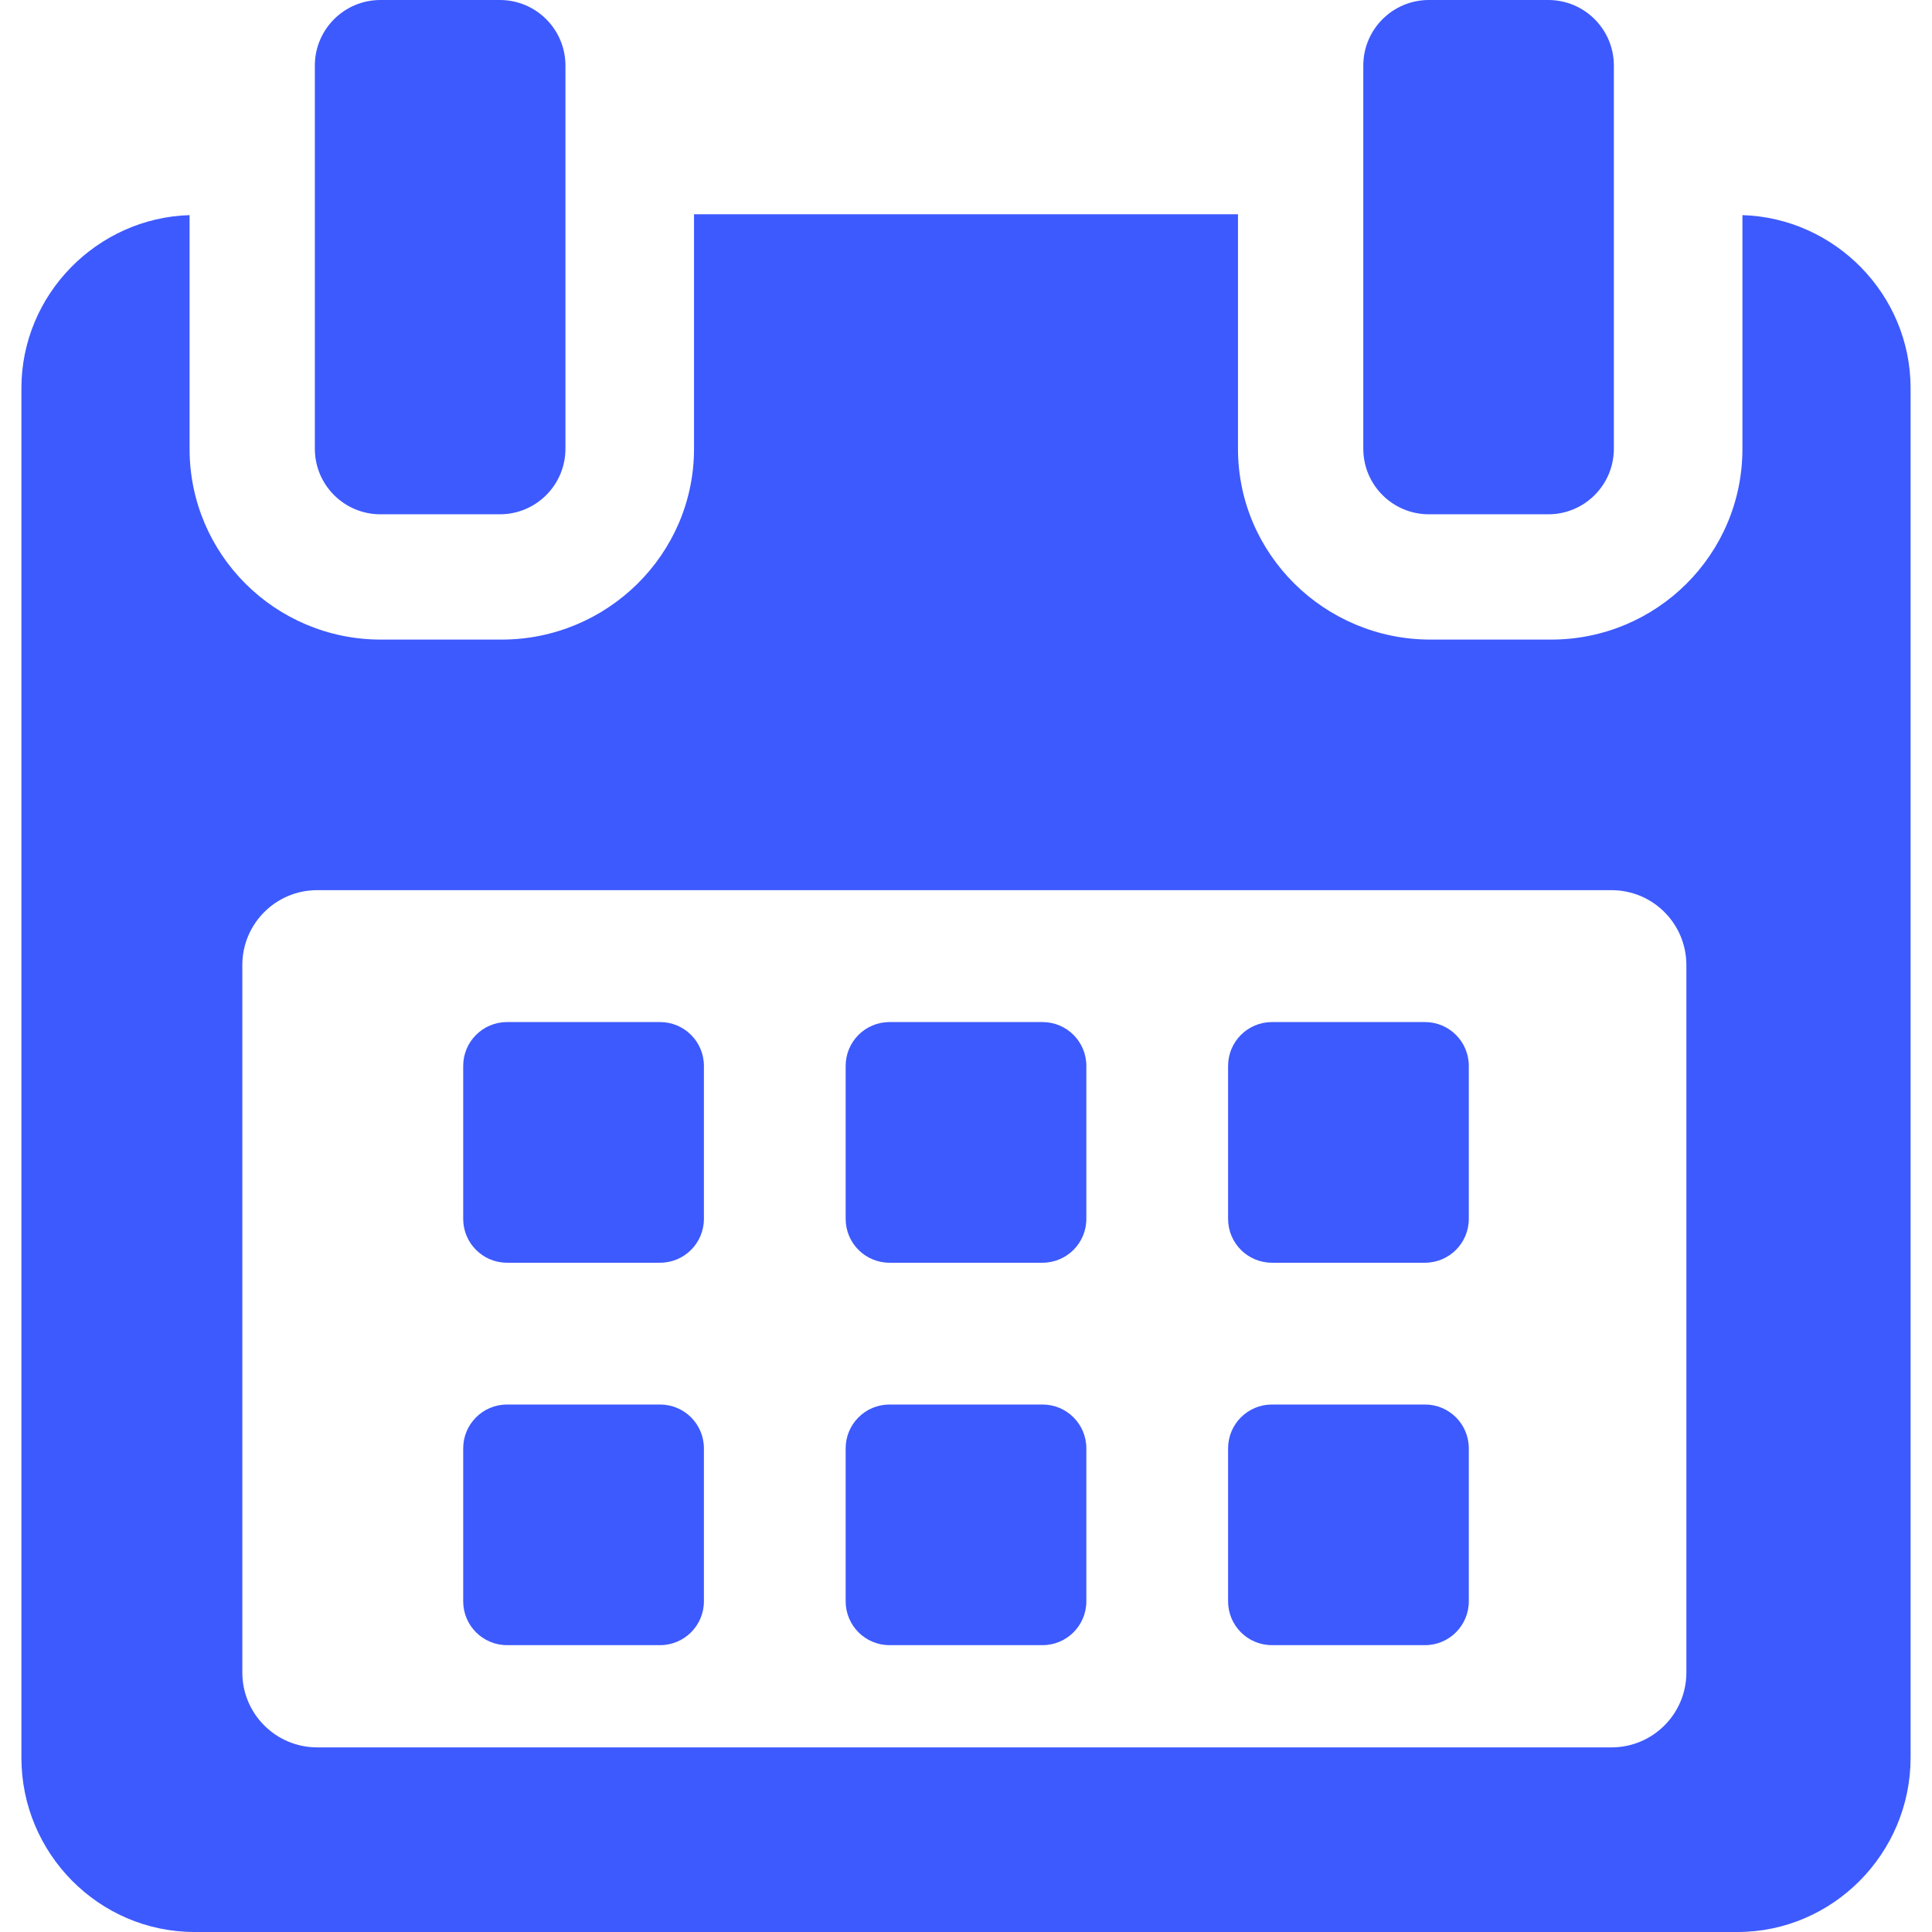
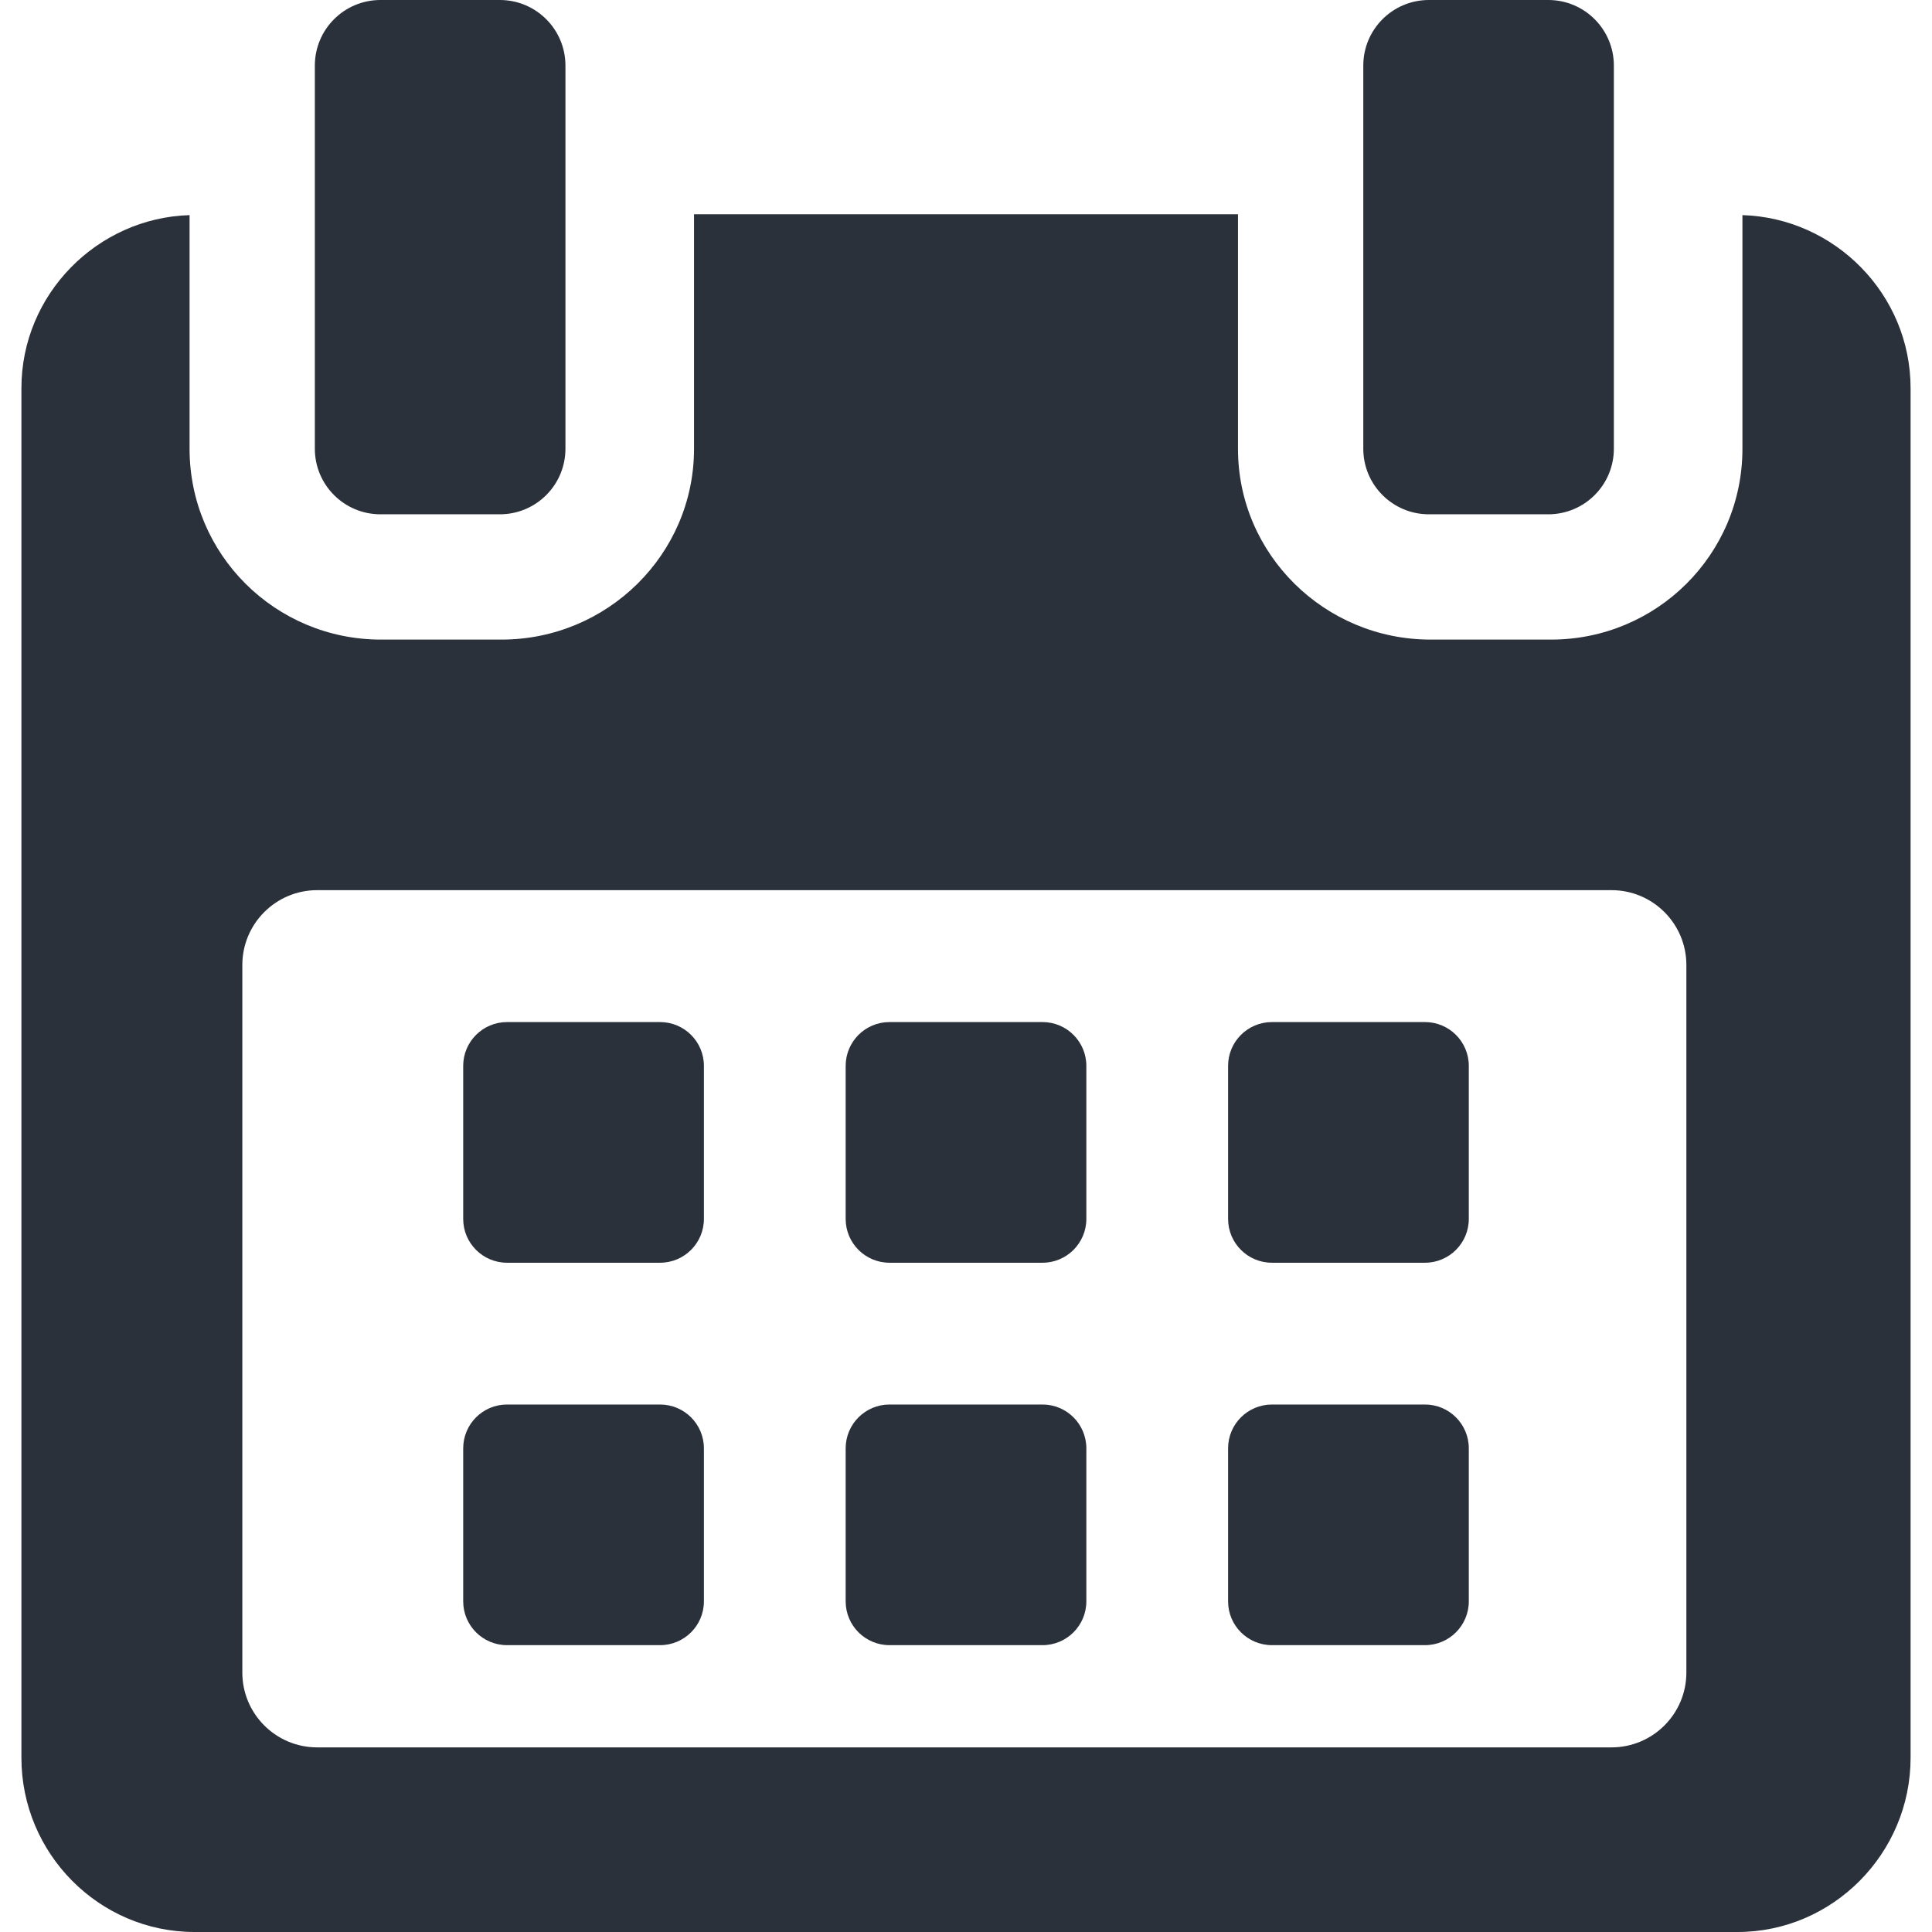
- <svg xmlns="http://www.w3.org/2000/svg" version="1.1" id="Capa_1" x="0px" y="0px" width="23px" height="23px" viewBox="0 0 488.152 488.152" style="enable-background:new 0 0 488.152 488.152;" xml:space="preserve" fill="#3D5AFE">
+ <svg xmlns="http://www.w3.org/2000/svg" version="1.1" id="Capa_1" x="0px" y="0px" width="23px" height="23px" viewBox="0 0 488.152 488.152" style="enable-background:new 0 0 488.152 488.152;" xml:space="preserve" fill="#2B313A">
  <g>
    <g>
      <path d="M177.854,269.311c0-6.115-4.96-11.069-11.08-11.069h-38.665c-6.113,0-11.074,4.954-11.074,11.069v38.66    c0,6.123,4.961,11.079,11.074,11.079h38.665c6.12,0,11.08-4.956,11.08-11.079V269.311L177.854,269.311z" />
      <path d="M274.483,269.311c0-6.115-4.961-11.069-11.069-11.069h-38.67c-6.113,0-11.074,4.954-11.074,11.069v38.66    c0,6.123,4.961,11.079,11.074,11.079h38.67c6.108,0,11.069-4.956,11.069-11.079V269.311z" />
      <path d="M371.117,269.311c0-6.115-4.961-11.069-11.074-11.069h-38.665c-6.12,0-11.08,4.954-11.08,11.069v38.66    c0,6.123,4.96,11.079,11.08,11.079h38.665c6.113,0,11.074-4.956,11.074-11.079V269.311z" />
      <path d="M177.854,365.95c0-6.125-4.96-11.075-11.08-11.075h-38.665c-6.113,0-11.074,4.95-11.074,11.075v38.653    c0,6.119,4.961,11.074,11.074,11.074h38.665c6.12,0,11.08-4.956,11.08-11.074V365.95L177.854,365.95z" />
      <path d="M274.483,365.95c0-6.125-4.961-11.075-11.069-11.075h-38.67c-6.113,0-11.074,4.95-11.074,11.075v38.653    c0,6.119,4.961,11.074,11.074,11.074h38.67c6.108,0,11.069-4.956,11.069-11.074V365.95z" />
      <path d="M371.117,365.95c0-6.125-4.961-11.075-11.069-11.075h-38.67c-6.12,0-11.08,4.95-11.08,11.075v38.653    c0,6.119,4.96,11.074,11.08,11.074h38.67c6.108,0,11.069-4.956,11.069-11.074V365.95L371.117,365.95z" />
      <path d="M440.254,54.354v59.05c0,26.69-21.652,48.198-48.338,48.198h-30.493c-26.688,0-48.627-21.508-48.627-48.198V54.142    h-137.44v59.262c0,26.69-21.938,48.198-48.622,48.198H96.235c-26.685,0-48.336-21.508-48.336-48.198v-59.05    C24.576,55.057,5.411,74.356,5.411,98.077v346.061c0,24.167,19.588,44.015,43.755,44.015h389.82    c24.131,0,43.755-19.889,43.755-44.015V98.077C482.741,74.356,463.577,55.057,440.254,54.354z M426.091,422.588    c0,10.444-8.468,18.917-18.916,18.917H80.144c-10.448,0-18.916-8.473-18.916-18.917V243.835c0-10.448,8.467-18.921,18.916-18.921    h327.03c10.448,0,18.916,8.473,18.916,18.921L426.091,422.588L426.091,422.588z" />
      <path d="M96.128,129.945h30.162c9.155,0,16.578-7.412,16.578-16.567V16.573C142.868,7.417,135.445,0,126.29,0H96.128    C86.972,0,79.55,7.417,79.55,16.573v96.805C79.55,122.533,86.972,129.945,96.128,129.945z" />
      <path d="M361.035,129.945h30.162c9.149,0,16.572-7.412,16.572-16.567V16.573C407.77,7.417,400.347,0,391.197,0h-30.162    c-9.154,0-16.577,7.417-16.577,16.573v96.805C344.458,122.533,351.881,129.945,361.035,129.945z" />
    </g>
  </g>
  <g>
</g>
  <g>
</g>
  <g>
</g>
  <g>
</g>
  <g>
</g>
  <g>
</g>
  <g>
</g>
  <g>
</g>
  <g>
</g>
  <g>
</g>
  <g>
</g>
  <g>
</g>
  <g>
</g>
  <g>
</g>
  <g>
</g>
</svg>
